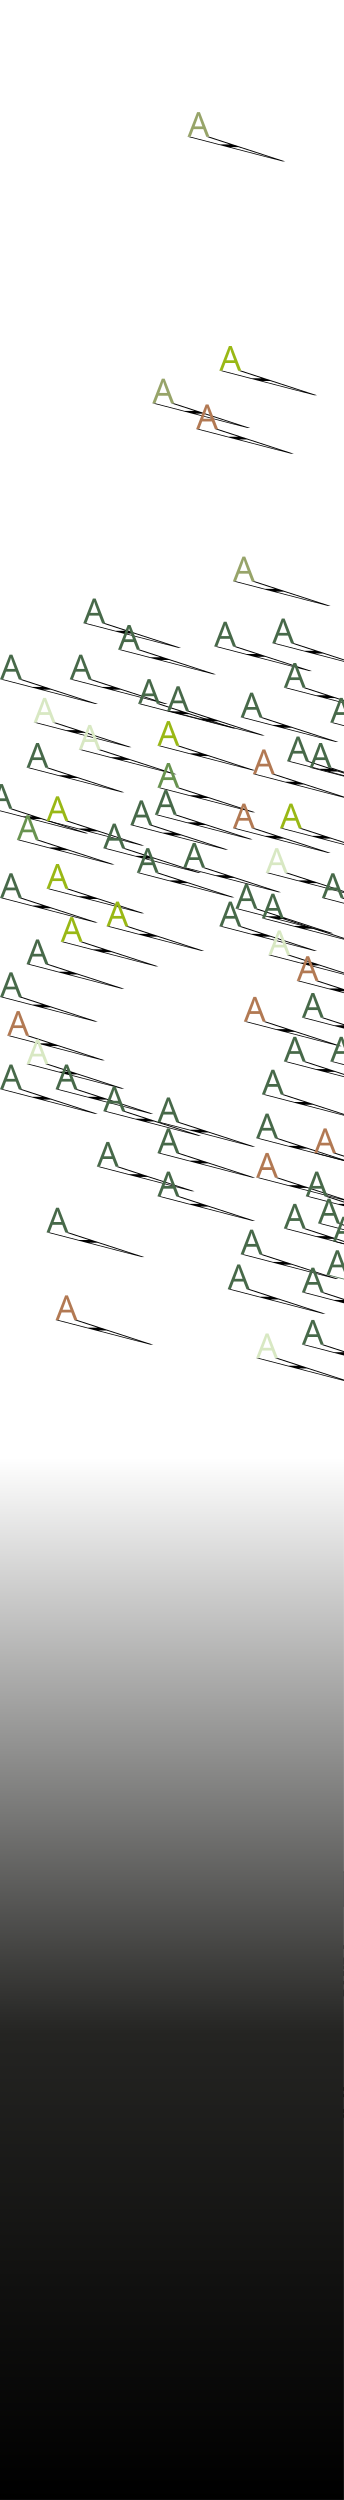
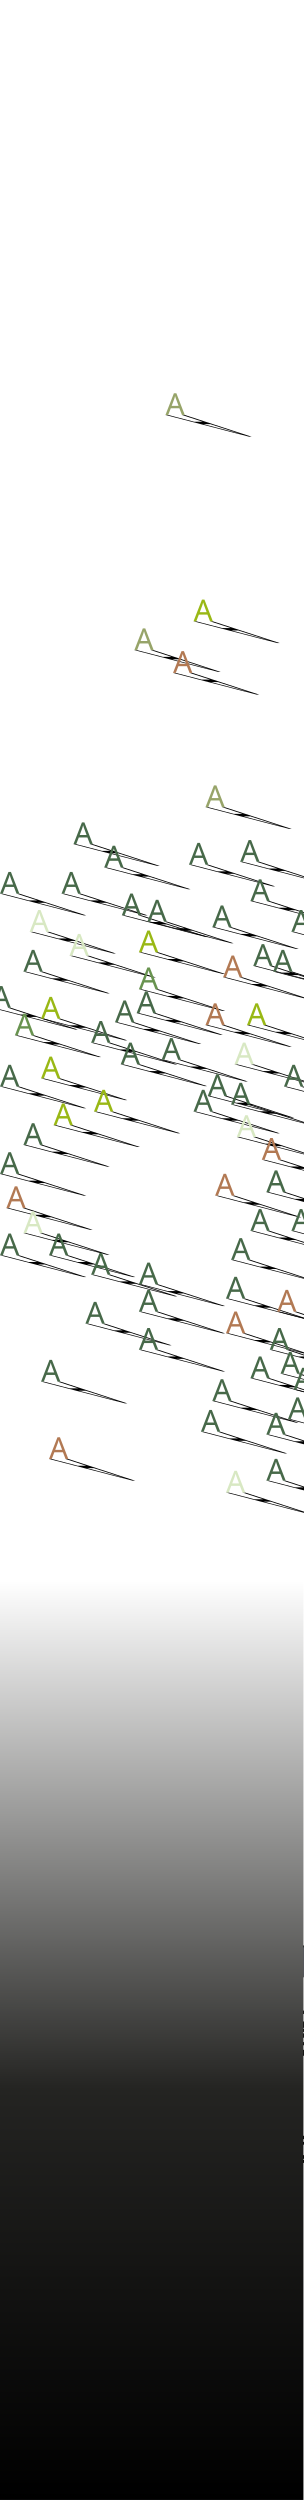
- <svg xmlns="http://www.w3.org/2000/svg" version="1.1" id="MAMAN" x="0px" y="0px" viewBox="0 0 800 5815.2" style="enable-background:new 0 0 800 5815.2;" xml:space="preserve">
+ <svg xmlns="http://www.w3.org/2000/svg" version="1.1" id="MAMAN" x="0px" y="0px" viewBox="0 0 800 6591.2" style="enable-background:new 0 0 800 6591.2;" xml:space="preserve">
  <style type="text/css">
	.st0{font-family:'Menlo-Regular';}
	.st1{font-size:1251.907px;}
	.st2{fill:#555760;}
	.st3{font-size:345.878px;}
	.st4{fill:#8288A0;}
	.st5{fill:#A8A8A8;}
	.st6{font-size:288.444px;}
- 	.st7{fill:#476949;}
- 	.st8{fill:#97A469;}
- 	.st9{font-size:80px;}
- 	.st10{fill:#99B815;}
- 	.st11{fill:#B27953;}
+ 	.st7{fill:#97A469;}
+ 	.st8{font-size:80px;}
+ 	.st9{fill:#99B815;}
+ 	.st10{fill:#B27953;}
+ 	.st11{fill:#476949;}
	.st12{fill:#D8E8C3;}
	.st13{fill:#68934F;}
- 	.st14{fill:url(#XMLID_2_);}
+ 	.st14{fill:url(#mooordor_1_);}
</style>
  <g id="MONTAGNES_OMBRE_DROITE">
-     <text id="OMD_5_" transform="matrix(0.2774 0 -0.9608 -0.2774 400.0319 4318.877)" class="st0 st1">M</text>
-     <text id="OMD_4_" transform="matrix(0.2774 0 -0.9608 -0.2774 183.2189 4266.902)" class="st0 st1">M</text>
-     <text id="OMD_3_" transform="matrix(0.2774 0 -0.9608 -0.2774 61.7247 4722.94)" class="st0 st1">M</text>
-     <text id="OMD_2_" transform="matrix(0.2774 0 -0.9608 -0.2774 -72.0329 4401.916)" class="st0 st1">M</text>
-     <text id="OMD_1_" transform="matrix(0.2774 0 -0.9608 -0.2774 720.1912 4602.936)" class="st0 st1">M</text>
-     <text id="OMD" transform="matrix(0.2774 0 -0.9608 -0.2774 498.2017 4518.912)" class="st0 st1">M</text>
+     <text id="OMD1" transform="matrix(0.2774 0 -0.9608 -0.2774 183.2189 5042.902)" class="st0 st1">M</text>
+     <text id="OMD2" transform="matrix(0.2774 0 -0.9608 -0.2774 400.0319 5094.877)" class="st0 st1">M</text>
+     <text id="OMD3" transform="matrix(0.2774 0 -0.9608 -0.2774 -72.0329 5177.916)" class="st0 st1">M</text>
+     <text id="OMD4" transform="matrix(0.2774 0 -0.9608 -0.2774 498.2017 5294.912)" class="st0 st1">M</text>
+     <text id="OMD5" transform="matrix(0.2774 0 -0.9608 -0.2774 720.1912 5378.936)" class="st0 st1">M</text>
+     <text id="OMD6" transform="matrix(0.2774 0 -0.9608 -0.2774 61.7247 5498.94)" class="st0 st1">M</text>
  </g>
  <g id="MONTAGNES_TOUTES">
-     <text id="XMLID_158_" transform="matrix(1 0 0 1 61.6926 4722.942)" class="st2 st0 st3">M</text>
-     <text id="XMLID_134_" transform="matrix(1 0 0 1 399.9998 4318.88)" class="st4 st0 st3">M</text>
-     <text id="XMLID_170_" transform="matrix(1 0 0 1 183.1869 4266.905)" class="st2 st0 st3">M</text>
-     <text id="XMLID_143_" transform="matrix(1 0 0 1 -72.065 4401.918)" class="st5 st0 st3">M</text>
-     <text id="XMLID_164_" transform="matrix(1 0 0 1 720.1592 4602.939)" class="st2 st0 st3">M</text>
-     <text id="XMLID_149_" transform="matrix(1 0 0 1 498.1696 4518.915)" class="st5 st0 st3">M</text>
+     <text id="M1" transform="matrix(1 0 0 1 183.1869 5042.905)" class="st2 st0 st3">M</text>
+     <text id="M2" transform="matrix(1 0 0 1 399.9998 5094.88)" class="st4 st0 st3">M</text>
+     <text id="M3" transform="matrix(1 0 0 1 -72.065 5177.918)" class="st5 st0 st3">M</text>
+     <text id="M4" transform="matrix(1 0 0 1 498.1696 5294.915)" class="st5 st0 st3">M</text>
+     <text id="M5" transform="matrix(1 0 0 1 720.1592 5378.939)" class="st2 st0 st3">M</text>
+     <text id="M6" transform="matrix(1 0 0 1 61.6926 5498.942)" class="st2 st0 st3">M</text>
  </g>
  <g id="ARBRES_OMBRE_DROITE">
-     <text id="Droite_1_" transform="matrix(0.2774 0 -0.9608 -0.2774 436.1935 318.1236)" class="st0 st6">A</text>
-     <text id="Droite_2_" transform="matrix(0.2774 0 -0.9608 -0.2774 510.1935 862.1237)" class="st0 st6">A</text>
-     <text id="Droite_3_" transform="matrix(0.2774 0 -0.9608 -0.2774 354.1935 938.1237)" class="st0 st6">A</text>
-     <text id="Droite_4_" transform="matrix(0.2774 0 -0.9608 -0.2774 456.1933 998.1237)" class="st0 st6">A</text>
-     <text id="Droite_6_" transform="matrix(0.2774 0 -0.9608 -0.2774 193.7008 1449.621)" class="st0 st6">A</text>
-     <text id="Droite_7_" transform="matrix(0.2774 0 -0.9608 -0.2774 274.6967 1511.118)" class="st0 st6">A</text>
-     <text id="Droite_8_" transform="matrix(0.2774 0 -0.9608 -0.2774 162.2023 1580.115)" class="st0 st6">A</text>
-     <text id="Droite_9_" transform="matrix(0.2774 0 -0.9608 -0.2774 321.1944 1637.112)" class="st0 st6">A</text>
-     <text id="Droite_10_" transform="matrix(0.2774 0 -0.9608 -0.2774 498.1855 1503.619)" class="st0 st6">A</text>
-     <text id="Droite_11_" transform="matrix(0.2774 0 -0.9608 -0.2774 541.6833 1352.126)" class="st0 st6">A</text>
-     <text id="Droite_12_" transform="matrix(0.2774 0 -0.9608 -0.2774 559.6824 1668.611)" class="st0 st6">A</text>
-     <text id="Droite_13_" transform="matrix(0.2774 0 -0.9608 -0.2774 660.1774 1599.614)" class="st0 st6">A</text>
-     <text id="Droite_14_" transform="matrix(0.2774 0 -0.9608 -0.2774 633.1788 1496.119)" class="st0 st6">A</text>
-     <text id="Droite_15_" transform="matrix(0.2774 0 -0.9608 -0.2774 388.691 1653.611)" class="st0 st6">A</text>
-     <text id="Droite_16_" transform="matrix(0.2774 0 -0.9608 -0.2774 78.2065 1680.61)" class="st0 st6">A</text>
-     <text id="Droite_17_" transform="matrix(0.2774 0 -0.9608 -0.2774 1.573814e-02 1580.115)" class="st0 st6">A</text>
-     <text id="Droite_18_" transform="matrix(0.2774 0 -0.9608 -0.2774 588.1818 1800.619)" class="st0 st6">A</text>
-     <text id="Droite_19_" transform="matrix(0.2774 0 -0.9608 -0.2774 366.1929 1734.622)" class="st0 st6">A</text>
-     <text id="Droite_20_" transform="matrix(0.2774 0 -0.9608 -0.2774 768.1727 1680.61)" class="st0 st6">A</text>
-     <text id="Droite_21_" transform="matrix(0.2774 0 -0.9608 -0.2774 720.1752 1785.62)" class="st0 st6">A</text>
-     <text id="Droite_22_" transform="matrix(0.2774 0 -0.9608 -0.2774 667.6778 1770.621)" class="st0 st6">A</text>
-     <text id="Droite_23_" transform="matrix(0.2774 0 -0.9608 -0.2774 183.2028 1743.63)" class="st0 st6">A</text>
-     <text id="Droite_24_" transform="matrix(0.2774 0 -0.9608 -0.2774 61.7088 1785.62)" class="st0 st6">A</text>
-     <text id="Droite_25_" transform="matrix(0.2774 0 -0.9608 -0.2774 366.1927 1832.118)" class="st0 st6">A</text>
-     <text id="Droite_26_" transform="matrix(0.2774 0 -0.9608 -0.2774 303.1935 1919.124)" class="st0 st6">A</text>
-     <text id="Droite_27_" transform="matrix(0.2774 0 -0.9608 -0.2774 360.1935 1895.124)" class="st0 st6">A</text>
-     <text id="Droite_28_" transform="matrix(0.2774 0 -0.9608 -0.2774 426.1935 2018.124)" class="st0 st6">A</text>
-     <text id="Droite_29_" transform="matrix(0.2774 0 -0.9608 -0.2774 240.1935 1973.124)" class="st0 st6">A</text>
-     <text id="Droite_30_" transform="matrix(0.2774 0 -0.9608 -0.2774 651.1852 1926.625)" class="st0 st6">A</text>
-     <text id="Droite_31_" transform="matrix(0.2774 0 -0.9608 -0.2774 318.1935 2030.124)" class="st0 st6">A</text>
-     <text id="Droite_32_" transform="matrix(0.2774 0 -0.9608 -0.2774 1.558841e-02 2088.623)" class="st0 st6">A</text>
-     <text id="Droite_33_" transform="matrix(0.2774 0 -0.9608 -0.2774 39.1912 1953.624)" class="st0 st6">A</text>
-     <text id="Droite_34_" transform="matrix(0.2774 0 -0.9608 -0.2774 510.1935 2154.619)" class="st0 st6">A</text>
-     <text id="Droite_35_" transform="matrix(0.2774 0 -0.9608 -0.2774 618.1863 2030.124)" class="st0 st6">A</text>
-     <text id="Droite_36_" transform="matrix(0.2774 0 -0.9608 -0.2774 541.6833 1926.625)" class="st0 st6">A</text>
-     <text id="Droite_37_" transform="matrix(0.2774 0 -0.9608 -0.2774 141.1941 2190.615)" class="st0 st6">A</text>
-     <text id="Droite_38_" transform="matrix(0.2774 0 -0.9608 -0.2774 624.1859 2221.619)" class="st0 st6">A</text>
-     <text id="Droite_39_" transform="matrix(0.2774 0 -0.9608 -0.2774 690.1826 2281.617)" class="st0 st6">A</text>
-     <text id="Droite_40_" transform="matrix(0.2774 0 -0.9608 -0.2774 702.182 2367.112)" class="st0 st6">A</text>
-     <text id="Droite_41_" transform="matrix(0.2774 0 -0.9608 -0.2774 660.1774 2469.107)" class="st0 st6">A</text>
-     <text id="Droite_42_" transform="matrix(0.2774 0 -0.9608 -0.2774 609.1863 2545.603)" class="st0 st6">A</text>
-     <text id="Droite_43_" transform="matrix(0.2774 0 -0.9608 -0.2774 240.193 2584.61)" class="st0 st6">A</text>
-     <text id="Droite_44_" transform="matrix(0.2774 0 -0.9608 -0.2774 61.7088 2242.627)" class="st0 st6">A</text>
-     <text id="Droite_45_" transform="matrix(0.2774 0 -0.9608 -0.2774 1.540816e-02 2319.123)" class="st0 st6">A</text>
-     <text id="Droite_46_" transform="matrix(0.2774 0 -0.9608 -0.2774 16.716 2409.119)" class="st0 st6">A</text>
-     <text id="Droite_47_" transform="matrix(0.2774 0 -0.9608 -0.2774 61.7086 2475.115)" class="st0 st6">A</text>
-     <text id="Droite_48_" transform="matrix(0.2774 0 -0.9608 -0.2774 129.2104 2533.613)" class="st0 st6">A</text>
-     <text id="Droite_49_" transform="matrix(0.2774 0 -0.9608 -0.2774 247.7045 2154.619)" class="st0 st6">A</text>
-     <text id="Droite_50_" transform="matrix(0.2774 0 -0.9608 -0.2774 609.1863 2136.133)" class="st0 st6">A</text>
-     <text id="Droite_51_" transform="matrix(0.2774 0 -0.9608 -0.2774 108.2114 2067.136)" class="st0 st6">A</text>
-     <text id="Droite_53_" transform="matrix(0.2774 0 -0.9608 -0.2774 366.1928 2610.109)" class="st0 st6">A</text>
-     <text id="Droite_52_" transform="matrix(0.2774 0 -0.9608 -0.2774 108.2114 1909.625)" class="st0 st6">A</text>
-     <text id="Droite_54_" transform="matrix(0.2774 0 -0.9608 -0.2774 547.6829 2113.634)" class="st0 st6">A</text>
-     <text id="Droite_55_" transform="matrix(0.2774 0 -0.9608 -0.2774 1.570857e-02 2533.612)" class="st0 st6">A</text>
-     <text id="Droite_56_" transform="matrix(0.2774 0 -0.9608 -0.2774 567.1901 2376.121)" class="st0 st6">A</text>
-     <text id="Droite_57_" transform="matrix(0.2774 0 -0.9608 -0.2774 768.1725 2469.106)" class="st0 st6">A</text>
-     <text id="Droite_58_" transform="matrix(0.2774 0 -0.9608 -0.2774 748.6821 2088.622)" class="st0 st6">A</text>
-     <text id="Droite_59_" transform="matrix(0.2774 0 -0.9608 -0.2774 -22.2807 1881.125)" class="st0 st6">A</text>
-     <text id="Droite_60_" transform="matrix(0.2774 0 -0.9608 -0.2774 595.6845 2739.122)" class="st0 st6">A</text>
-     <text id="Droite_61_" transform="matrix(0.2774 0 -0.9608 -0.2774 225.203 2713.624)" class="st0 st6">A</text>
-     <text id="Droite_62_" transform="matrix(0.2774 0 -0.9608 -0.2774 108.2112 2866.616)" class="st0 st6">A</text>
-     <text id="Droite_63_" transform="matrix(0.2774 0 -0.9608 -0.2774 595.6844 2647.627)" class="st0 st6">A</text>
-     <text id="Droite_64_" transform="matrix(0.2774 0 -0.9608 -0.2774 366.1928 2682.125)" class="st0 st6">A</text>
-     <text id="Droite_65_" transform="matrix(0.2774 0 -0.9608 -0.2774 559.6823 2917.613)" class="st0 st6">A</text>
-     <text id="Droite_66_" transform="matrix(0.2774 0 -0.9608 -0.2774 366.1928 2782.625)" class="st0 st6">A</text>
-     <text id="Droite_67_" transform="matrix(0.2774 0 -0.9608 -0.2774 711.1811 2782.624)" class="st0 st6">A</text>
-     <text id="Droite_68_" transform="matrix(0.2774 0 -0.9608 -0.2774 774.178 2887.619)" class="st0 st6">A</text>
-     <text id="Droite_69_" transform="matrix(0.2774 0 -0.9608 -0.2774 730.6802 2682.124)" class="st0 st6">A</text>
-     <text id="Droite_70_" transform="matrix(0.2774 0 -0.9608 -0.2774 702.1818 3006.113)" class="st0 st6">A</text>
-     <text id="Droite_71_" transform="matrix(0.2774 0 -0.9608 -0.2774 660.1772 2857.621)" class="st0 st6">A</text>
-     <text id="Droite_72_" transform="matrix(0.2774 0 -0.9608 -0.2774 739.6796 2845.621)" class="st0 st6">A</text>
-     <text id="Droite_73_" transform="matrix(0.2774 0 -0.9608 -0.2774 759.1787 2965.615)" class="st7 st0 st6">A</text>
-     <text id="Droite_74_" transform="matrix(0.2774 0 -0.9608 -0.2774 529.6838 2998.613)" class="st0 st6">A</text>
-     <text id="Droite_75_" transform="matrix(0.2774 0 -0.9608 -0.2774 595.6844 3159.109)" class="st0 st6">A</text>
-     <text id="Droite_76_" transform="matrix(0.2774 0 -0.9608 -0.2774 702.1819 3127.61)" class="st0 st6">A</text>
-     <text id="Droite_77_" transform="matrix(0.2774 0 -0.9608 -0.2774 129.2103 3070.615)" class="st0 st6">A</text>
+     <text id="D1" transform="matrix(0.2774 0 -0.9608 -0.2774 436.1935 1094.124)" class="st0 st6">A</text>
+     <text id="D2" transform="matrix(0.2774 0 -0.9608 -0.2774 510.1935 1638.124)" class="st0 st6">A</text>
+     <text id="D3" transform="matrix(0.2774 0 -0.9608 -0.2774 354.1935 1714.124)" class="st0 st6">A</text>
+     <text id="D4" transform="matrix(0.2774 0 -0.9608 -0.2774 456.1933 1774.124)" class="st0 st6">A</text>
+     <text id="D5" transform="matrix(0.2774 0 -0.9608 -0.2774 541.6833 2128.126)" class="st0 st6">A</text>
+     <text id="D6" transform="matrix(0.2774 0 -0.9608 -0.2774 193.7008 2225.621)" class="st0 st6">A</text>
+     <text id="D7" transform="matrix(0.2774 0 -0.9608 -0.2774 633.1788 2272.119)" class="st0 st6">A</text>
+     <text id="D8" transform="matrix(0.2774 0 -0.9608 -0.2774 498.1855 2279.619)" class="st0 st6">A</text>
+     <text id="D9" transform="matrix(0.2774 0 -0.9608 -0.2774 274.6967 2287.118)" class="st0 st6">A</text>
+     <text id="D10" transform="matrix(0.2774 0 -0.9608 -0.2774 162.2023 2356.115)" class="st0 st6">A</text>
+     <text id="D11" transform="matrix(0.2774 0 -0.9608 -0.2774 1.573814e-02 2356.115)" class="st0 st6">A</text>
+     <text id="D12" transform="matrix(0.2774 0 -0.9608 -0.2774 660.1774 2375.614)" class="st0 st6">A</text>
+     <text id="D13" transform="matrix(0.2774 0 -0.9608 -0.2774 321.1944 2413.112)" class="st0 st6">A</text>
+     <text id="D14" transform="matrix(0.2774 0 -0.9608 -0.2774 388.691 2429.611)" class="st0 st6">A</text>
+     <text id="D15" transform="matrix(0.2774 0 -0.9608 -0.2774 559.6824 2444.61)" class="st0 st6">A</text>
+     <text id="D16" transform="matrix(0.2774 0 -0.9608 -0.2774 78.2065 2456.61)" class="st0 st6">A</text>
+     <text id="D17" transform="matrix(0.2774 0 -0.9608 -0.2774 768.1727 2456.61)" class="st0 st6">A</text>
+     <text id="D18" transform="matrix(0.2774 0 -0.9608 -0.2774 366.1929 2510.622)" class="st0 st6">A</text>
+     <text id="D19" transform="matrix(0.2774 0 -0.9608 -0.2774 183.2028 2519.63)" class="st0 st6">A</text>
+     <text id="D20" transform="matrix(0.2774 0 -0.9608 -0.2774 667.6778 2546.621)" class="st0 st6">A</text>
+     <text id="D21" transform="matrix(0.2774 0 -0.9608 -0.2774 61.7088 2561.62)" class="st0 st6">A</text>
+     <text id="D22" transform="matrix(0.2774 0 -0.9608 -0.2774 720.1752 2561.62)" class="st0 st6">A</text>
+     <text id="D23" transform="matrix(0.2774 0 -0.9608 -0.2774 588.1818 2576.619)" class="st0 st6">A</text>
+     <text id="D24" transform="matrix(0.2774 0 -0.9608 -0.2774 366.1927 2608.118)" class="st0 st6">A</text>
+     <text id="D25" transform="matrix(0.2774 0 -0.9608 -0.2774 -22.2807 2657.124)" class="st0 st6">A</text>
+     <text id="D26" transform="matrix(0.2774 0 -0.9608 -0.2774 108.2114 2685.625)" class="st0 st6">A</text>
+     <text id="D27" transform="matrix(0.2774 0 -0.9608 -0.2774 360.1935 2671.124)" class="st0 st6">A</text>
+     <text id="D28" transform="matrix(0.2774 0 -0.9608 -0.2774 303.1935 2695.124)" class="st0 st6">A</text>
+     <text id="D29" transform="matrix(0.2774 0 -0.9608 -0.2774 541.6833 2702.624)" class="st0 st6">A</text>
+     <text id="D30" transform="matrix(0.2774 0 -0.9608 -0.2774 651.1852 2702.624)" class="st0 st6">A</text>
+     <text id="D31" transform="matrix(0.2774 0 -0.9608 -0.2774 39.1912 2729.624)" class="st0 st6">A</text>
+     <text id="D32" transform="matrix(0.2774 0 -0.9608 -0.2774 240.1935 2749.124)" class="st0 st6">A</text>
+     <text id="D33" transform="matrix(0.2774 0 -0.9608 -0.2774 426.1935 2794.124)" class="st0 st6">A</text>
+     <text id="D34" transform="matrix(0.2774 0 -0.9608 -0.2774 318.1935 2806.124)" class="st0 st6">A</text>
+     <text id="D35" transform="matrix(0.2774 0 -0.9608 -0.2774 618.1863 2806.124)" class="st0 st6">A</text>
+     <text id="D36" transform="matrix(0.2774 0 -0.9608 -0.2774 108.2114 2843.136)" class="st0 st6">A</text>
+     <text id="D37" transform="matrix(0.2774 0 -0.9608 -0.2774 1.558841e-02 2864.623)" class="st0 st6">A</text>
+     <text id="D38" transform="matrix(0.2774 0 -0.9608 -0.2774 547.6829 2889.634)" class="st0 st6">A</text>
+     <text id="D39" transform="matrix(0.2774 0 -0.9608 -0.2774 609.1863 2912.133)" class="st0 st6">A</text>
+     <text id="D40" transform="matrix(0.2774 0 -0.9608 -0.2774 748.6821 2864.622)" class="st0 st6">A</text>
+     <text id="D41" transform="matrix(0.2774 0 -0.9608 -0.2774 247.7045 2930.619)" class="st0 st6">A</text>
+     <text id="D42" transform="matrix(0.2774 0 -0.9608 -0.2774 510.1935 2930.619)" class="st0 st6">A</text>
+     <text id="D43" transform="matrix(0.2774 0 -0.9608 -0.2774 141.1941 2966.615)" class="st0 st6">A</text>
+     <text id="D44" transform="matrix(0.2774 0 -0.9608 -0.2774 624.1859 2997.619)" class="st0 st6">A</text>
+     <text id="D45" transform="matrix(0.2774 0 -0.9608 -0.2774 61.7088 3018.627)" class="st0 st6">A</text>
+     <text id="D46" transform="matrix(0.2774 0 -0.9608 -0.2774 690.1826 3057.617)" class="st0 st6">A</text>
+     <text id="D47" transform="matrix(0.2774 0 -0.9608 -0.2774 1.540816e-02 3095.123)" class="st0 st6">A</text>
+     <text id="D49" transform="matrix(0.2774 0 -0.9608 -0.2774 567.1901 3152.121)" class="st0 st6">A</text>
+     <text id="D48" transform="matrix(0.2774 0 -0.9608 -0.2774 702.182 3143.112)" class="st0 st6">A</text>
+     <text id="D50" transform="matrix(0.2774 0 -0.9608 -0.2774 16.716 3185.119)" class="st0 st6">A</text>
+     <text id="D51" transform="matrix(0.2774 0 -0.9608 -0.2774 660.1774 3245.107)" class="st0 st6">A</text>
+     <text id="D52" transform="matrix(0.2774 0 -0.9608 -0.2774 768.1725 3245.106)" class="st0 st6">A</text>
+     <text id="D53" transform="matrix(0.2774 0 -0.9608 -0.2774 61.7086 3251.115)" class="st0 st6">A</text>
+     <text id="D54" transform="matrix(0.2774 0 -0.9608 -0.2774 1.570857e-02 3309.612)" class="st0 st6">A</text>
+     <text id="D55" transform="matrix(0.2774 0 -0.9608 -0.2774 129.2104 3309.613)" class="st0 st6">A</text>
+     <text id="D56" transform="matrix(0.2774 0 -0.9608 -0.2774 609.1863 3321.603)" class="st0 st6">A</text>
+     <text id="D57" transform="matrix(0.2774 0 -0.9608 -0.2774 240.193 3360.61)" class="st0 st6">A</text>
+     <text id="D58" transform="matrix(0.2774 0 -0.9608 -0.2774 366.1928 3386.109)" class="st0 st6">A</text>
+     <text id="D59" transform="matrix(0.2774 0 -0.9608 -0.2774 595.6844 3423.627)" class="st0 st6">A</text>
+     <text id="D60" transform="matrix(0.2774 0 -0.9608 -0.2774 366.1928 3458.125)" class="st0 st6">A</text>
+     <text id="D61" transform="matrix(0.2774 0 -0.9608 -0.2774 730.6802 3458.124)" class="st0 st6">A</text>
+     <text id="D62" transform="matrix(0.2774 0 -0.9608 -0.2774 225.203 3489.624)" class="st0 st6">A</text>
+     <text id="D63" transform="matrix(0.2774 0 -0.9608 -0.2774 595.6845 3515.122)" class="st0 st6">A</text>
+     <text id="D64" transform="matrix(0.2774 0 -0.9608 -0.2774 366.1928 3558.625)" class="st0 st6">A</text>
+     <text id="D65" transform="matrix(0.2774 0 -0.9608 -0.2774 711.1811 3558.624)" class="st0 st6">A</text>
+     <text id="D66" transform="matrix(0.2774 0 -0.9608 -0.2774 739.6796 3621.621)" class="st0 st6">A</text>
+     <text id="D67" transform="matrix(0.2774 0 -0.9608 -0.2774 660.1772 3633.621)" class="st0 st6">A</text>
+     <text id="D68" transform="matrix(0.2774 0 -0.9608 -0.2774 108.2112 3642.616)" class="st0 st6">A</text>
+     <text id="D69" transform="matrix(0.2774 0 -0.9608 -0.2774 774.178 3663.619)" class="st0 st6">A</text>
+     <text id="D70" transform="matrix(0.2774 0 -0.9608 -0.2774 559.6823 3693.613)" class="st0 st6">A</text>
+     <text id="D71" transform="matrix(0.2774 0 -0.9608 -0.2774 759.1787 3741.615)" class="st0 st6">A</text>
+     <text id="D72" transform="matrix(0.2774 0 -0.9608 -0.2774 529.6838 3774.613)" class="st0 st6">A</text>
+     <text id="D73" transform="matrix(0.2774 0 -0.9608 -0.2774 702.1818 3782.113)" class="st0 st6">A</text>
+     <text id="D74" transform="matrix(0.2774 0 -0.9608 -0.2774 129.2103 3846.615)" class="st0 st6">A</text>
+     <text id="D75" transform="matrix(0.2774 0 -0.9608 -0.2774 702.1819 3903.61)" class="st0 st6">A</text>
+     <text id="D76" transform="matrix(0.2774 0 -0.9608 -0.2774 595.6844 3935.109)" class="st0 st6">A</text>
  </g>
  <g id="ARBRES_TOUS">
-     <text id="XMLID_15_" transform="matrix(1 0 0 1 436.1777 318.125)" class="st8 st0 st9">A</text>
-     <text id="XMLID_16_" transform="matrix(1 0 0 1 510.1777 862.125)" class="st10 st0 st9">A</text>
-     <text id="XMLID_17_" transform="matrix(1 0 0 1 354.1777 938.125)" class="st8 st0 st9">A</text>
-     <text id="XMLID_18_" transform="matrix(1 0 0 1 456.1776 998.125)" class="st11 st0 st9">A</text>
-     <text id="XMLID_30_" transform="matrix(1 0 0 1 78.1908 1680.611)" class="st12 st0 st9">A</text>
-     <text id="XMLID_39_" transform="matrix(1 0 0 1 366.1769 1832.12)" class="st13 st0 st9">A</text>
-     <text id="XMLID_20_" transform="matrix(1 0 0 1 193.685 1449.623)" class="st7 st0 st9">A</text>
-     <text id="XMLID_24_" transform="matrix(1 0 0 1 498.1697 1503.62)" class="st7 st0 st9">A</text>
-     <text id="XMLID_25_" transform="matrix(1 0 0 1 541.6676 1352.128)" class="st8 st0 st9">A</text>
-     <text id="XMLID_21_" transform="matrix(1 0 0 1 274.6809 1511.12)" class="st7 st0 st9">A</text>
-     <text id="XMLID_28_" transform="matrix(1 0 0 1 633.163 1496.12)" class="st7 st0 st9">A</text>
-     <text id="XMLID_22_" transform="matrix(1 0 0 1 162.1866 1580.116)" class="st7 st0 st9">A</text>
-     <text id="XMLID_27_" transform="matrix(1 0 0 1 660.1616 1599.615)" class="st7 st0 st9">A</text>
-     <text id="XMLID_31_" transform="matrix(1 0 0 1 -3.051758e-05 1580.116)" class="st7 st0 st9">A</text>
-     <text id="XMLID_34_" transform="matrix(1 0 0 1 768.157 1680.611)" class="st7 st0 st9">A</text>
-     <text id="XMLID_26_" transform="matrix(1 0 0 1 559.6667 1668.612)" class="st7 st0 st9">A</text>
-     <text id="XMLID_29_" transform="matrix(1 0 0 1 388.6752 1653.613)" class="st7 st0 st9">A</text>
-     <text id="XMLID_23_" transform="matrix(1 0 0 1 321.1786 1637.113)" class="st7 st0 st9">A</text>
-     <text id="XMLID_37_" transform="matrix(1 0 0 1 183.187 1743.632)" class="st12 st0 st9">A</text>
-     <text id="XMLID_32_" transform="matrix(1 0 0 1 588.166 1800.62)" class="st11 st0 st9">A</text>
-     <text id="XMLID_33_" transform="matrix(1 0 0 1 366.1771 1734.624)" class="st10 st0 st9">A</text>
-     <text id="XMLID_35_" transform="matrix(1 0 0 1 720.1594 1785.621)" class="st7 st0 st9">A</text>
-     <text id="XMLID_36_" transform="matrix(1 0 0 1 667.662 1770.622)" class="st7 st0 st9">A</text>
-     <text id="XMLID_38_" transform="matrix(1 0 0 1 61.6931 1785.621)" class="st7 st0 st9">A</text>
-     <text id="XMLID_40_" transform="matrix(1 0 0 1 303.1777 1919.125)" class="st7 st0 st9">A</text>
-     <text id="XMLID_41_" transform="matrix(1 0 0 1 360.1777 1895.125)" class="st7 st0 st9">A</text>
-     <text id="XMLID_42_" transform="matrix(1 0 0 1 426.1777 2018.125)" class="st7 st0 st9">A</text>
-     <text id="XMLID_43_" transform="matrix(1 0 0 1 240.1777 1973.125)" class="st7 st0 st9">A</text>
-     <text id="XMLID_44_" transform="matrix(1 0 0 1 651.1694 1926.626)" class="st10 st0 st9">A</text>
-     <text id="XMLID_45_" transform="matrix(1 0 0 1 318.1777 2030.125)" class="st7 st0 st9">A</text>
-     <text id="XMLID_46_" transform="matrix(1 0 0 1 -1.831055e-04 2088.624)" class="st7 st0 st9">A</text>
-     <text id="XMLID_47_" transform="matrix(1 0 0 1 39.1755 1953.626)" class="st13 st0 st9">A</text>
-     <text id="XMLID_48_" transform="matrix(1 0 0 1 510.1777 2154.621)" class="st7 st0 st9">A</text>
-     <text id="XMLID_77_" transform="matrix(1 0 0 1 247.6887 2154.621)" class="st10 st0 st9">A</text>
-     <text id="XMLID_79_" transform="matrix(1 0 0 1 609.1707 2136.134)" class="st7 st0 st9">A</text>
-     <text id="XMLID_81_" transform="matrix(1 0 0 1 108.1957 2067.137)" class="st10 st0 st9">A</text>
-     <text id="XMLID_87_" transform="matrix(1 0 0 1 547.6671 2113.635)" class="st7 st0 st9">A</text>
-     <text id="XMLID_95_" transform="matrix(1 0 0 1 748.6664 2088.624)" class="st7 st0 st9">A</text>
-     <text id="XMLID_49_" transform="matrix(1 0 0 1 618.1705 2030.125)" class="st12 st0 st9">A</text>
-     <text id="XMLID_50_" transform="matrix(1 0 0 1 541.6675 1926.626)" class="st11 st0 st9">A</text>
-     <text id="XMLID_51_" transform="matrix(1 0 0 1 141.1783 2190.616)" class="st10 st0 st9">A</text>
-     <text id="XMLID_97_" transform="matrix(1 0 0 1 -22.2964 1881.126)" class="st7 st0 st9">A</text>
-     <text id="XMLID_83_" transform="matrix(1 0 0 1 108.1956 1909.626)" class="st10 st0 st9">A</text>
-     <text id="XMLID_55_" transform="matrix(1 0 0 1 624.1702 2221.621)" class="st12 st0 st9">A</text>
-     <text id="XMLID_57_" transform="matrix(1 0 0 1 690.1669 2281.618)" class="st11 st0 st9">A</text>
-     <text id="XMLID_59_" transform="matrix(1 0 0 1 702.1663 2367.113)" class="st7 st0 st9">A</text>
-     <text id="XMLID_61_" transform="matrix(1 0 0 1 660.1616 2469.108)" class="st7 st0 st9">A</text>
-     <text id="XMLID_63_" transform="matrix(1 0 0 1 609.1705 2545.605)" class="st7 st0 st9">A</text>
-     <text id="XMLID_65_" transform="matrix(1 0 0 1 240.1772 2584.612)" class="st7 st0 st9">A</text>
-     <text id="XMLID_67_" transform="matrix(1 0 0 1 61.693 2242.629)" class="st7 st0 st9">A</text>
-     <text id="XMLID_69_" transform="matrix(1 0 0 1 -3.662109e-04 2319.125)" class="st7 st0 st9">A</text>
-     <text id="XMLID_71_" transform="matrix(1 0 0 1 16.7002 2409.12)" class="st11 st0 st9">A</text>
-     <text id="XMLID_73_" transform="matrix(1 0 0 1 61.6928 2475.117)" class="st12 st0 st9">A</text>
-     <text id="XMLID_75_" transform="matrix(1 0 0 1 129.1946 2533.614)" class="st7 st0 st9">A</text>
-     <text id="XMLID_85_" transform="matrix(1 0 0 1 366.177 2610.11)" class="st7 st0 st9">A</text>
-     <text id="XMLID_89_" transform="matrix(1 0 0 1 -6.103516e-05 2533.613)" class="st7 st0 st9">A</text>
-     <text id="XMLID_91_" transform="matrix(1 0 0 1 567.1744 2376.122)" class="st11 st0 st9">A</text>
-     <text id="XMLID_93_" transform="matrix(1 0 0 1 768.1568 2469.108)" class="st7 st0 st9">A</text>
-     <text id="XMLID_99_" transform="matrix(1 0 0 1 595.6688 2739.124)" class="st11 st0 st9">A</text>
-     <text id="XMLID_101_" transform="matrix(1 0 0 1 225.1873 2713.625)" class="st7 st0 st9">A</text>
-     <text id="XMLID_103_" transform="matrix(1 0 0 1 108.1954 2866.617)" class="st7 st0 st9">A</text>
-     <text id="XMLID_105_" transform="matrix(1 0 0 1 595.6687 2647.628)" class="st7 st0 st9">A</text>
-     <text id="XMLID_107_" transform="matrix(1 0 0 1 366.177 2682.126)" class="st7 st0 st9">A</text>
-     <text id="XMLID_111_" transform="matrix(1 0 0 1 366.177 2782.626)" class="st7 st0 st9">A</text>
-     <text id="XMLID_113_" transform="matrix(1 0 0 1 711.1654 2782.626)" class="st7 st0 st9">A</text>
-     <text id="XMLID_117_" transform="matrix(1 0 0 1 730.6644 2682.126)" class="st11 st0 st9">A</text>
-     <text id="XMLID_119_" transform="matrix(1 0 0 1 702.1661 3006.115)" class="st7 st0 st9">A</text>
-     <text id="XMLID_121_" transform="matrix(1 0 0 1 660.1614 2857.622)" class="st7 st0 st9">A</text>
-     <text id="XMLID_123_" transform="matrix(1 0 0 1 739.6639 2845.623)" class="st7 st0 st9">A</text>
-     <text id="XMLID_133_" transform="matrix(1 0 0 1 129.1946 3070.617)" class="st11 st0 st9">A</text>
-     <text id="XMLID_115_" transform="matrix(1 0 0 1 774.1622 2887.621)" class="st7 st0 st9">A</text>
-     <text id="XMLID_109_" transform="matrix(1 0 0 1 559.6665 2917.615)" class="st7 st0 st9">A</text>
-     <text id="XMLID_125_" transform="matrix(1 0 0 1 759.163 2965.617)" class="st7 st0 st9">A</text>
-     <text id="XMLID_127_" transform="matrix(1 0 0 1 529.668 2998.615)" class="st7 st0 st9">A</text>
-     <text id="XMLID_129_" transform="matrix(1 0 0 1 595.6687 3159.11)" class="st12 st0 st9">A</text>
-     <text id="XMLID_131_" transform="matrix(1 0 0 1 702.1662 3127.612)" class="st7 st0 st9">A</text>
+     <text id="A1" transform="matrix(1 0 0 1 436.1777 1094.125)" class="st7 st0 st8">A</text>
+     <text id="A2" transform="matrix(1 0 0 1 510.1777 1638.125)" class="st9 st0 st8">A</text>
+     <text id="A3" transform="matrix(1 0 0 1 354.1777 1714.125)" class="st7 st0 st8">A</text>
+     <text id="A4" transform="matrix(1 0 0 1 456.1776 1774.125)" class="st10 st0 st8">A</text>
+     <text id="A5" transform="matrix(1 0 0 1 541.6676 2128.128)" class="st7 st0 st8">A</text>
+     <text id="A6" transform="matrix(1 0 0 1 193.685 2225.623)" class="st11 st0 st8">A</text>
+     <text id="A7" transform="matrix(1 0 0 1 633.163 2272.121)" class="st11 st0 st8">A</text>
+     <text id="A8" transform="matrix(1 0 0 1 498.1697 2279.62)" class="st11 st0 st8">A</text>
+     <text id="A9" transform="matrix(1 0 0 1 274.6809 2287.12)" class="st11 st0 st8">A</text>
+     <text id="A10" transform="matrix(1 0 0 1 162.1866 2356.117)" class="st11 st0 st8">A</text>
+     <text id="A11" transform="matrix(1 0 0 1 -3.051758e-05 2356.117)" class="st11 st0 st8">A</text>
+     <text id="A12" transform="matrix(1 0 0 1 660.1616 2375.615)" class="st11 st0 st8">A</text>
+     <text id="A13" transform="matrix(1 0 0 1 321.1786 2413.113)" class="st11 st0 st8">A</text>
+     <text id="A14" transform="matrix(1 0 0 1 388.6752 2429.613)" class="st11 st0 st8">A</text>
+     <text id="A15" transform="matrix(1 0 0 1 559.6667 2444.612)" class="st11 st0 st8">A</text>
+     <text id="A16" transform="matrix(1 0 0 1 78.1908 2456.611)" class="st12 st0 st8">A</text>
+     <text id="A17" transform="matrix(1 0 0 1 768.157 2456.611)" class="st11 st0 st8">A</text>
+     <text id="A18" transform="matrix(1 0 0 1 366.1771 2510.624)" class="st9 st0 st8">A</text>
+     <text id="A19" transform="matrix(1 0 0 1 183.187 2519.632)" class="st12 st0 st8">A</text>
+     <text id="A20" transform="matrix(1 0 0 1 667.662 2546.622)" class="st11 st0 st8">A</text>
+     <text id="A21" transform="matrix(1 0 0 1 61.6931 2561.621)" class="st11 st0 st8">A</text>
+     <text id="A22" transform="matrix(1 0 0 1 720.1594 2561.621)" class="st11 st0 st8">A</text>
+     <text id="A23" transform="matrix(1 0 0 1 588.166 2576.621)" class="st10 st0 st8">A</text>
+     <text id="A24" transform="matrix(1 0 0 1 366.1769 2608.12)" class="st13 st0 st8">A</text>
+     <text id="A25" transform="matrix(1 0 0 1 -22.2964 2657.126)" class="st11 st0 st8">A</text>
+     <text id="A26" transform="matrix(1 0 0 1 108.1956 2685.626)" class="st9 st0 st8">A</text>
+     <text id="A27" transform="matrix(1 0 0 1 360.1777 2671.125)" class="st11 st0 st8">A</text>
+     <text id="A28" transform="matrix(1 0 0 1 303.1777 2695.125)" class="st11 st0 st8">A</text>
+     <text id="A29" transform="matrix(1 0 0 1 541.6675 2702.626)" class="st10 st0 st8">A</text>
+     <text id="A30" transform="matrix(1 0 0 1 651.1694 2702.626)" class="st9 st0 st8">A</text>
+     <text id="A31" transform="matrix(1 0 0 1 39.1755 2729.626)" class="st13 st0 st8">A</text>
+     <text id="A32" transform="matrix(1 0 0 1 240.1777 2749.125)" class="st11 st0 st8">A</text>
+     <text id="A33" transform="matrix(1 0 0 1 426.1777 2794.125)" class="st11 st0 st8">A</text>
+     <text id="A34" transform="matrix(1 0 0 1 318.1777 2806.125)" class="st11 st0 st8">A</text>
+     <text id="A35" transform="matrix(1 0 0 1 618.1705 2806.125)" class="st12 st0 st8">A</text>
+     <text id="A36" transform="matrix(1 0 0 1 108.1957 2843.137)" class="st9 st0 st8">A</text>
+     <text id="A37" transform="matrix(1 0 0 1 -1.831055e-04 2864.624)" class="st11 st0 st8">A</text>
+     <text id="A38" transform="matrix(1 0 0 1 547.6671 2889.635)" class="st11 st0 st8">A</text>
+     <text id="A39" transform="matrix(1 0 0 1 609.1707 2912.134)" class="st11 st0 st8">A</text>
+     <text id="A40" transform="matrix(1 0 0 1 748.6664 2864.624)" class="st11 st0 st8">A</text>
+     <text id="A41" transform="matrix(1 0 0 1 247.6887 2930.621)" class="st9 st0 st8">A</text>
+     <text id="A42" transform="matrix(1 0 0 1 510.1777 2930.621)" class="st11 st0 st8">A</text>
+     <text id="A43" transform="matrix(1 0 0 1 141.1783 2966.616)" class="st9 st0 st8">A</text>
+     <text id="A44" transform="matrix(1 0 0 1 624.1702 2997.621)" class="st12 st0 st8">A</text>
+     <text id="A45" transform="matrix(1 0 0 1 61.693 3018.629)" class="st11 st0 st8">A</text>
+     <text id="A46" transform="matrix(1 0 0 1 690.1669 3057.618)" class="st10 st0 st8">A</text>
+     <text id="A47" transform="matrix(1 0 0 1 -3.662109e-04 3095.125)" class="st11 st0 st8">A</text>
+     <text id="A48" transform="matrix(1 0 0 1 702.1663 3143.113)" class="st11 st0 st8">A</text>
+     <text id="A49" transform="matrix(1 0 0 1 567.1744 3152.122)" class="st10 st0 st8">A</text>
+     <text id="A50" transform="matrix(1 0 0 1 16.7002 3185.12)" class="st10 st0 st8">A</text>
+     <text id="A51" transform="matrix(1 0 0 1 660.1616 3245.108)" class="st11 st0 st8">A</text>
+     <text id="A52" transform="matrix(1 0 0 1 768.1568 3245.108)" class="st11 st0 st8">A</text>
+     <text id="A53" transform="matrix(1 0 0 1 61.6928 3251.117)" class="st12 st0 st8">A</text>
+     <text id="A54" transform="matrix(1 0 0 1 -6.103516e-05 3309.613)" class="st11 st0 st8">A</text>
+     <text id="A55" transform="matrix(1 0 0 1 129.1946 3309.614)" class="st11 st0 st8">A</text>
+     <text id="A56" transform="matrix(1 0 0 1 609.1705 3321.605)" class="st11 st0 st8">A</text>
+     <text id="A57" transform="matrix(1 0 0 1 240.1772 3360.612)" class="st11 st0 st8">A</text>
+     <text id="A58" transform="matrix(1 0 0 1 366.177 3386.11)" class="st11 st0 st8">A</text>
+     <text id="A59" transform="matrix(1 0 0 1 595.6687 3423.628)" class="st11 st0 st8">A</text>
+     <text id="A60" transform="matrix(1 0 0 1 366.177 3458.126)" class="st11 st0 st8">A</text>
+     <text id="A61" transform="matrix(1 0 0 1 730.6644 3458.126)" class="st10 st0 st8">A</text>
+     <text id="A62" transform="matrix(1 0 0 1 225.1873 3489.625)" class="st11 st0 st8">A</text>
+     <text id="A63" transform="matrix(1 0 0 1 595.6688 3515.124)" class="st10 st0 st8">A</text>
+     <text id="A64" transform="matrix(1 0 0 1 366.177 3558.626)" class="st11 st0 st8">A</text>
+     <text id="A65" transform="matrix(1 0 0 1 711.1654 3558.626)" class="st11 st0 st8">A</text>
+     <text id="A66" transform="matrix(1 0 0 1 739.6639 3621.623)" class="st11 st0 st8">A</text>
+     <text id="A67" transform="matrix(1 0 0 1 660.1614 3633.622)" class="st11 st0 st8">A</text>
+     <text id="A68" transform="matrix(1 0 0 1 108.1954 3642.617)" class="st11 st0 st8">A</text>
+     <text id="A69" transform="matrix(1 0 0 1 774.1622 3663.621)" class="st11 st0 st8">A</text>
+     <text id="A70" transform="matrix(1 0 0 1 559.6665 3693.615)" class="st11 st0 st8">A</text>
+     <text id="A71" transform="matrix(1 0 0 1 759.163 3741.617)" class="st11 st0 st8">A</text>
+     <text id="A72" transform="matrix(1 0 0 1 529.668 3774.615)" class="st11 st0 st8">A</text>
+     <text id="A73" transform="matrix(1 0 0 1 702.1661 3782.115)" class="st11 st0 st8">A</text>
+     <text id="A74" transform="matrix(1 0 0 1 129.1946 3846.617)" class="st10 st0 st8">A</text>
+     <text id="A75" transform="matrix(1 0 0 1 702.1662 3903.612)" class="st11 st0 st8">A</text>
+     <text id="A76" transform="matrix(1 0 0 1 595.6687 3935.11)" class="st12 st0 st8">A</text>
  </g>
  <g id="mordor">
-     <linearGradient id="XMLID_2_" gradientUnits="userSpaceOnUse" x1="400" y1="3390.72" x2="400" y2="5815.158">
+     <linearGradient id="mooordor_1_" gradientUnits="userSpaceOnUse" x1="400" y1="4166.72" x2="400" y2="6591.158">
      <stop offset="0" style="stop-color:#FFFFFF" />
      <stop offset="0.553" style="stop-color:#242422" />
      <stop offset="1" style="stop-color:#000000" />
      <stop offset="1" style="stop-color:#000000" />
    </linearGradient>
-     <rect id="XMLID_155_" x="0" y="3390.7" class="st14" width="800" height="2424.4" />
+     <rect id="mooordor" x="0" y="4166.7" class="st14" width="800" height="2424.4" />
  </g>
</svg>
